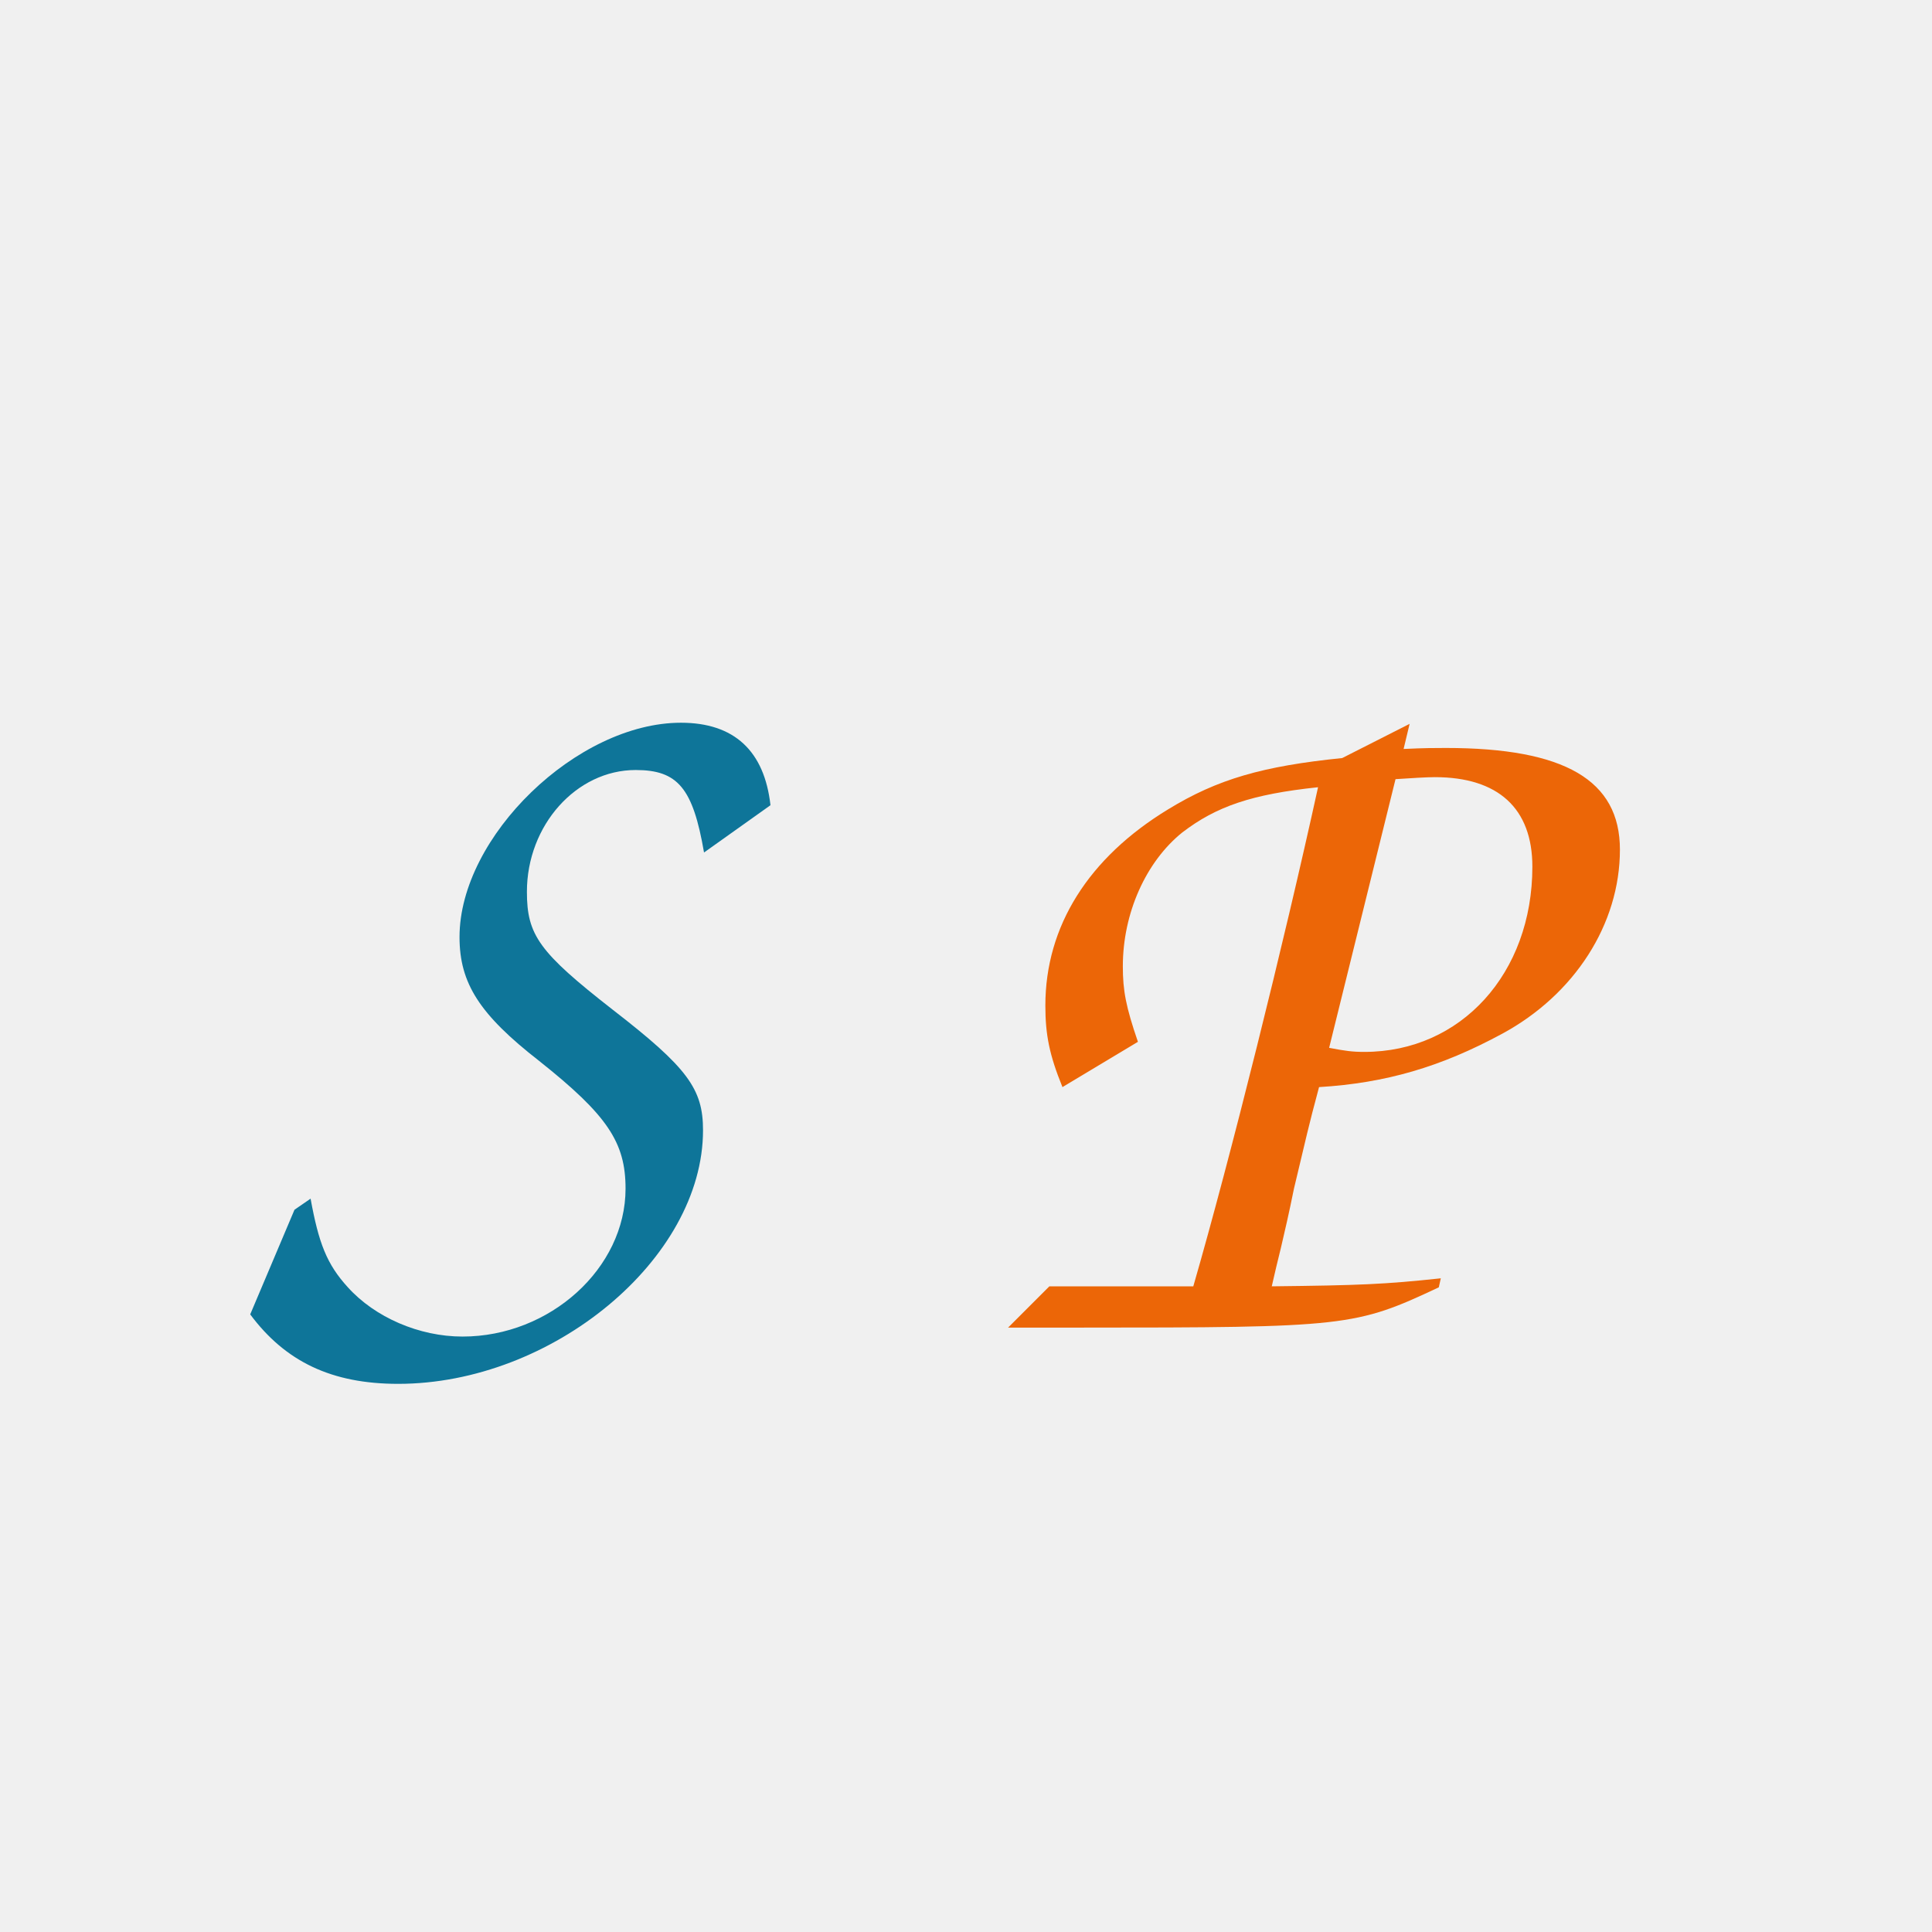
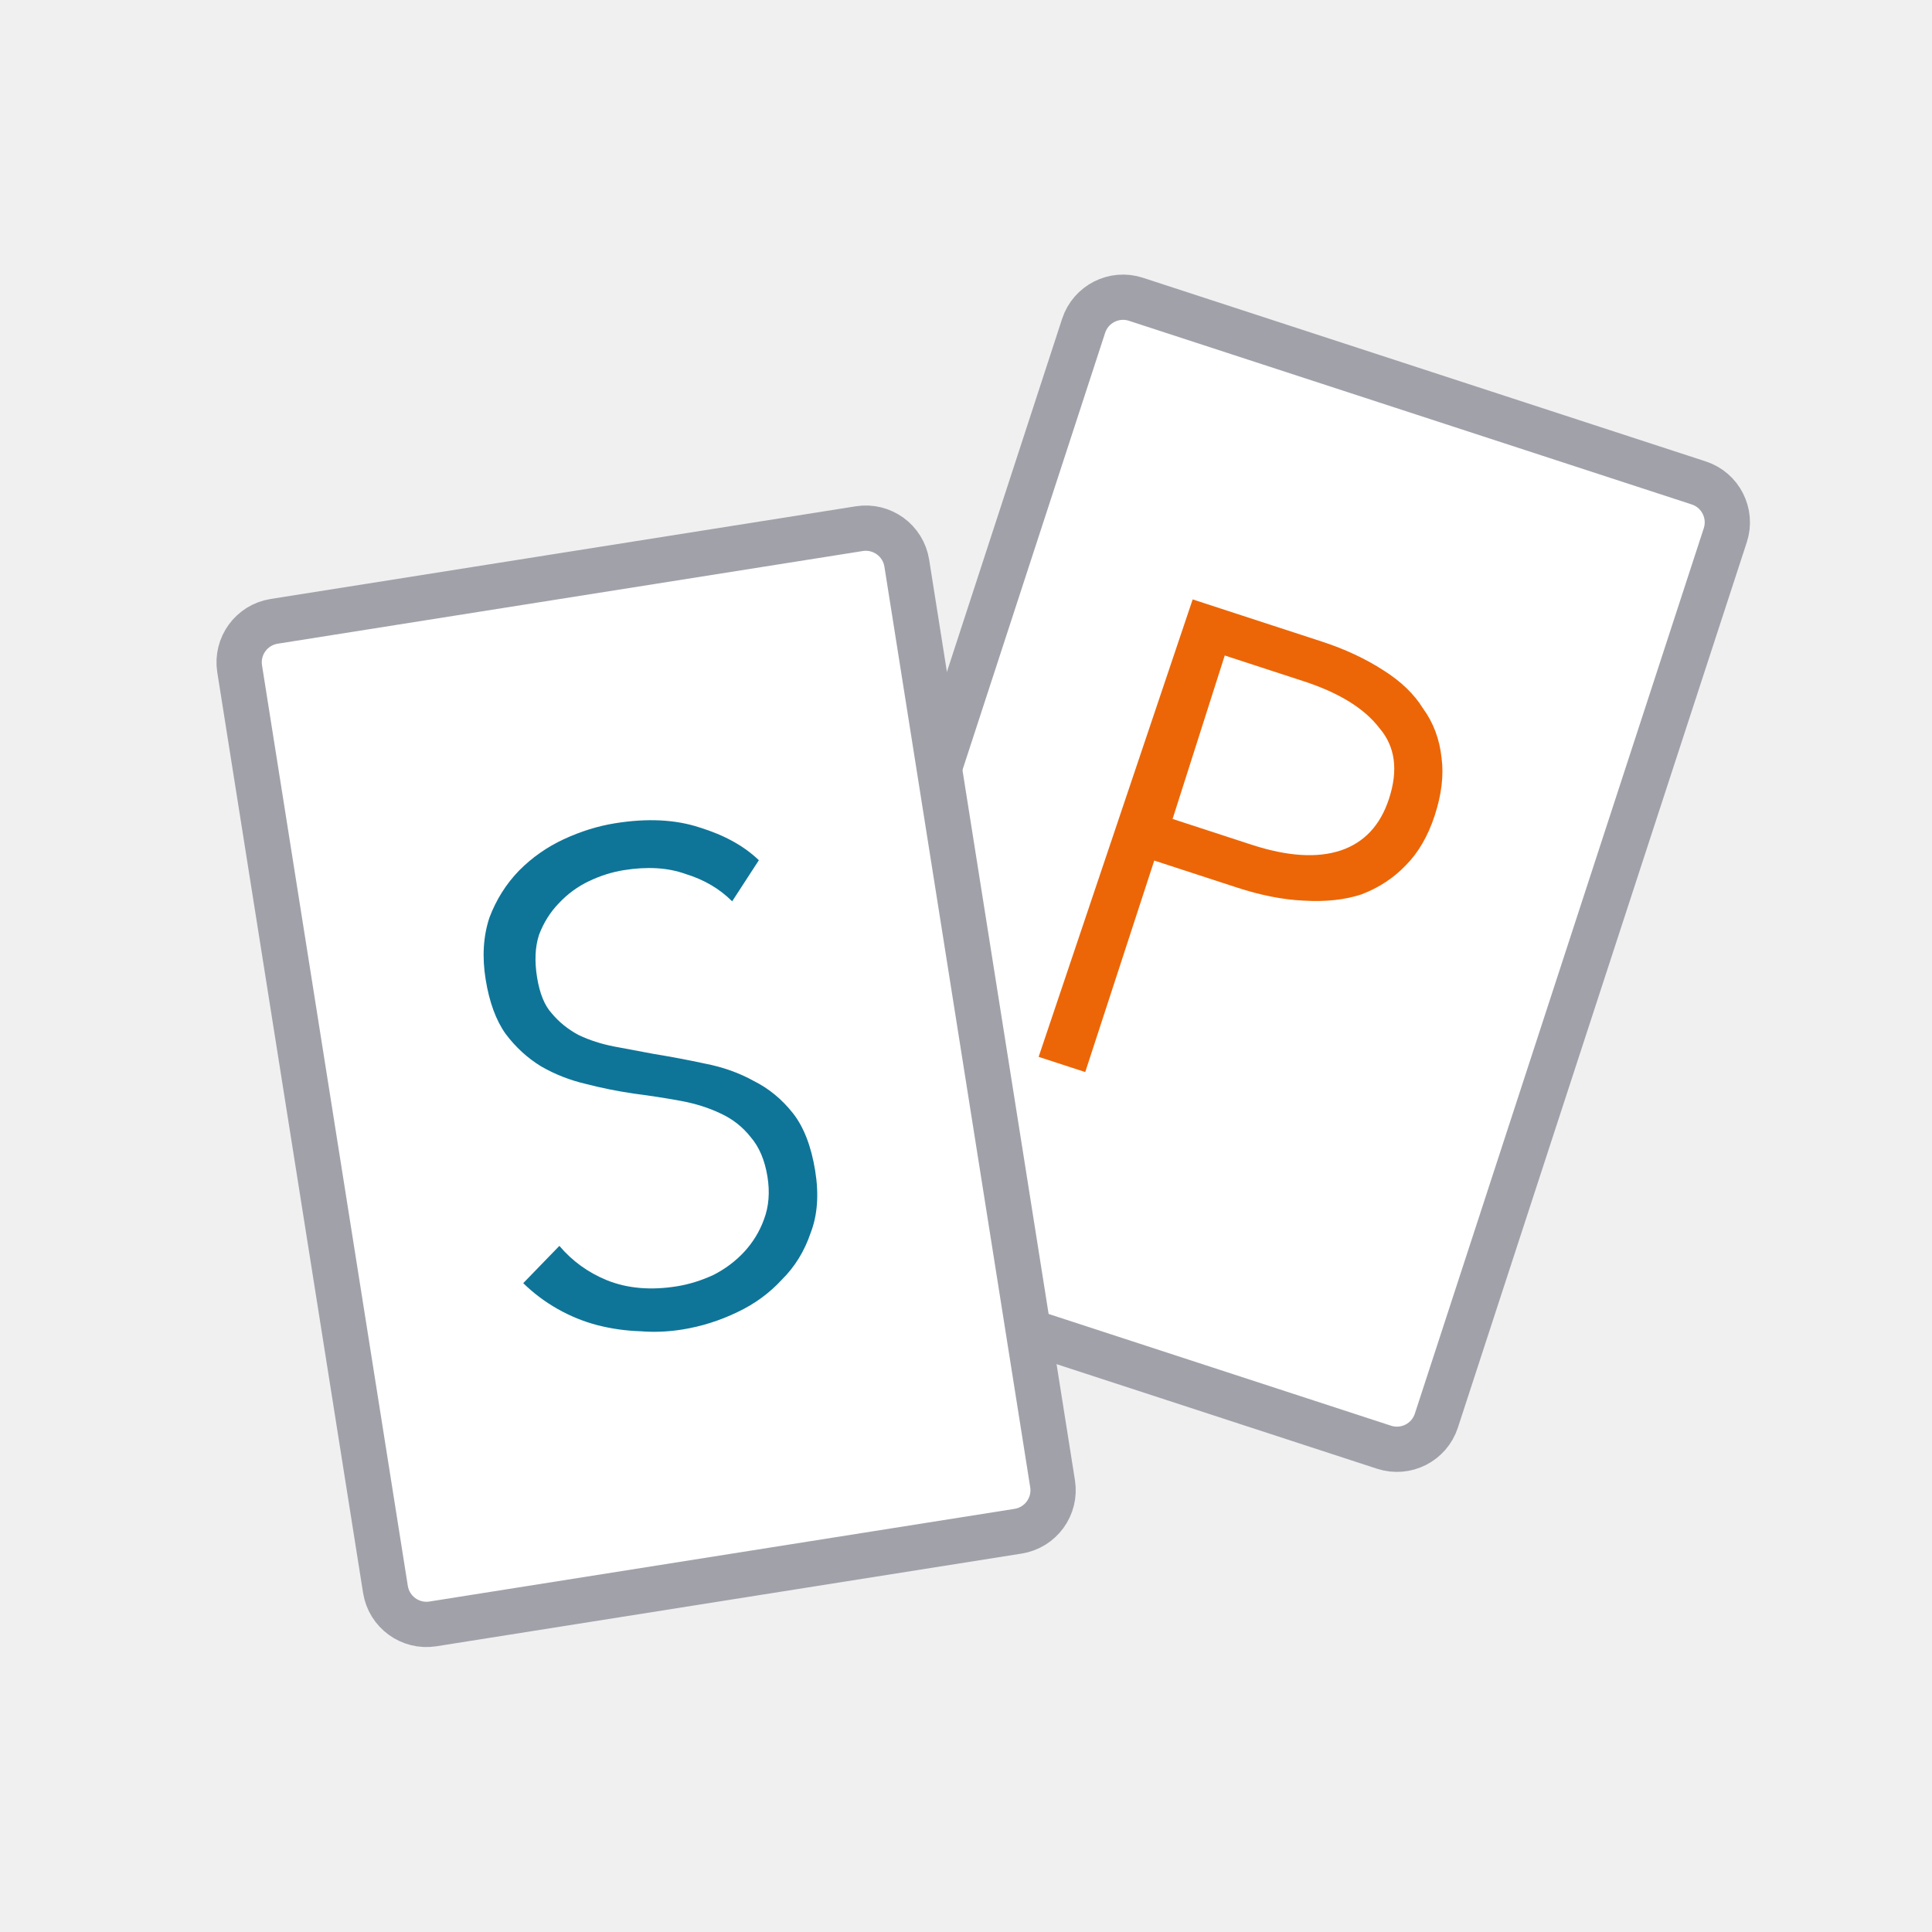
<svg xmlns="http://www.w3.org/2000/svg" version="1.1" viewBox="0 0 512 512" xml:space="preserve">
-   <text x="66.308" y="347.797" style="fill:#0e7599;font-family:'Comic Sans MS';font-size:266.67px;paint-order:stroke markers fill;stroke-linecap:round;stroke-linejoin:round;stroke-width:3.78" xml:space="preserve">
-     <tspan x="66.308" y="347.797">S</tspan>
-   </text>
-   <text x="257.296" y="352.094" style="fill:#ec6607;font-family:'Comic Sans MS';font-size:266.67px;paint-order:stroke markers fill;stroke-linecap:round;stroke-linejoin:round;stroke-width:3.78" xml:space="preserve">
-     <tspan x="257.296" y="352.094">P</tspan>
-   </text>
-   <text style="fill:#d78e4e;font-family:'Comic Sans MS';font-size:192px;paint-order:stroke markers fill;shape-inside:url(#rect6);stroke-linecap:round;stroke-linejoin:round;stroke-width:3.78;white-space:pre" xml:space="preserve" />
+   <rect transform="matrix(.95 .31 -.31 .95 0 0)" x="300" y="-18" width="179" height="269" ry="11" style="fill:#fff;stroke-width:12;stroke:#a1a1aa" />
+   <path transform="matrix(.95 .31 -.31 .95 0 0)" d="m350 53h36q9.7 0 18 2.2 7.9 2 13 6.3 5.7 4.1 8.8 11 3 6.3 3 15t-3.2 15q-3 6.3-8.8 11-5.6 4.1-14 6.3-7.9 2.2-18 2.2h-23v59h-13zm13 57h22q15 0 23-5.9 7.9-5.9 7.9-17 0-12-8.2-17-8.1-5.6-23-5.6h-22z" style="fill:#ec6607;stroke-width:3.4" aria-label="P" />
+   <rect transform="rotate(-9)" x="35" y="174" width="179" height="269" ry="11" style="fill:#fff;stroke-width:12;stroke:#a1a1aa" />
+   <path transform="matrix(.99 -.16 .16 .99 0 0)" d="m153 266q-4.1-5.7-11-9.1-6.5-3.6-16-3.6-4.7 0-9.5 1.4t-8.8 4.5q-3.9 2.9-6.5 7.4-2.3 4.5-2.3 11t2.3 10q2.3 3.9 6.1 6.8 3.9 2.7 8.8 4.5 5 1.8 10 3.6 6.6 2.2 13 4.7 6.8 2.5 12 6.6 5.4 3.9 8.8 10t3.4 16q0 9.5-3.8 16-3.6 6.8-9.5 11-5.7 4.5-13 6.6-7.4 2.2-15 2.2-5.7 0-11-1.3-5.7-1.1-11-3.4-5.2-2.3-9.7-5.9t-7.9-8.2l11-8.2q4.1 6.8 11 11 7.5 4.5 18 4.5 4.8 0 9.9-1.4 5-1.6 9-4.7 4.1-3.2 6.6-7.7 2.7-4.7 2.7-11 0-6.6-2.7-11-2.5-4.5-6.8-7.4-4.3-3-9.9-5t-12-3.9q-6.3-2-12-4.5-6.1-2.5-11-6.5-4.8-4.1-7.9-10-2.9-5.9-2.9-15t3.6-16q3.8-6.6 9.7-11 5.9-4.3 13-6.3t14-2q13 0 22 4.7 9.1 4.5 14 11z" style="fill:#0e7599;stroke-width:3.4" aria-label="S" />
</svg>
